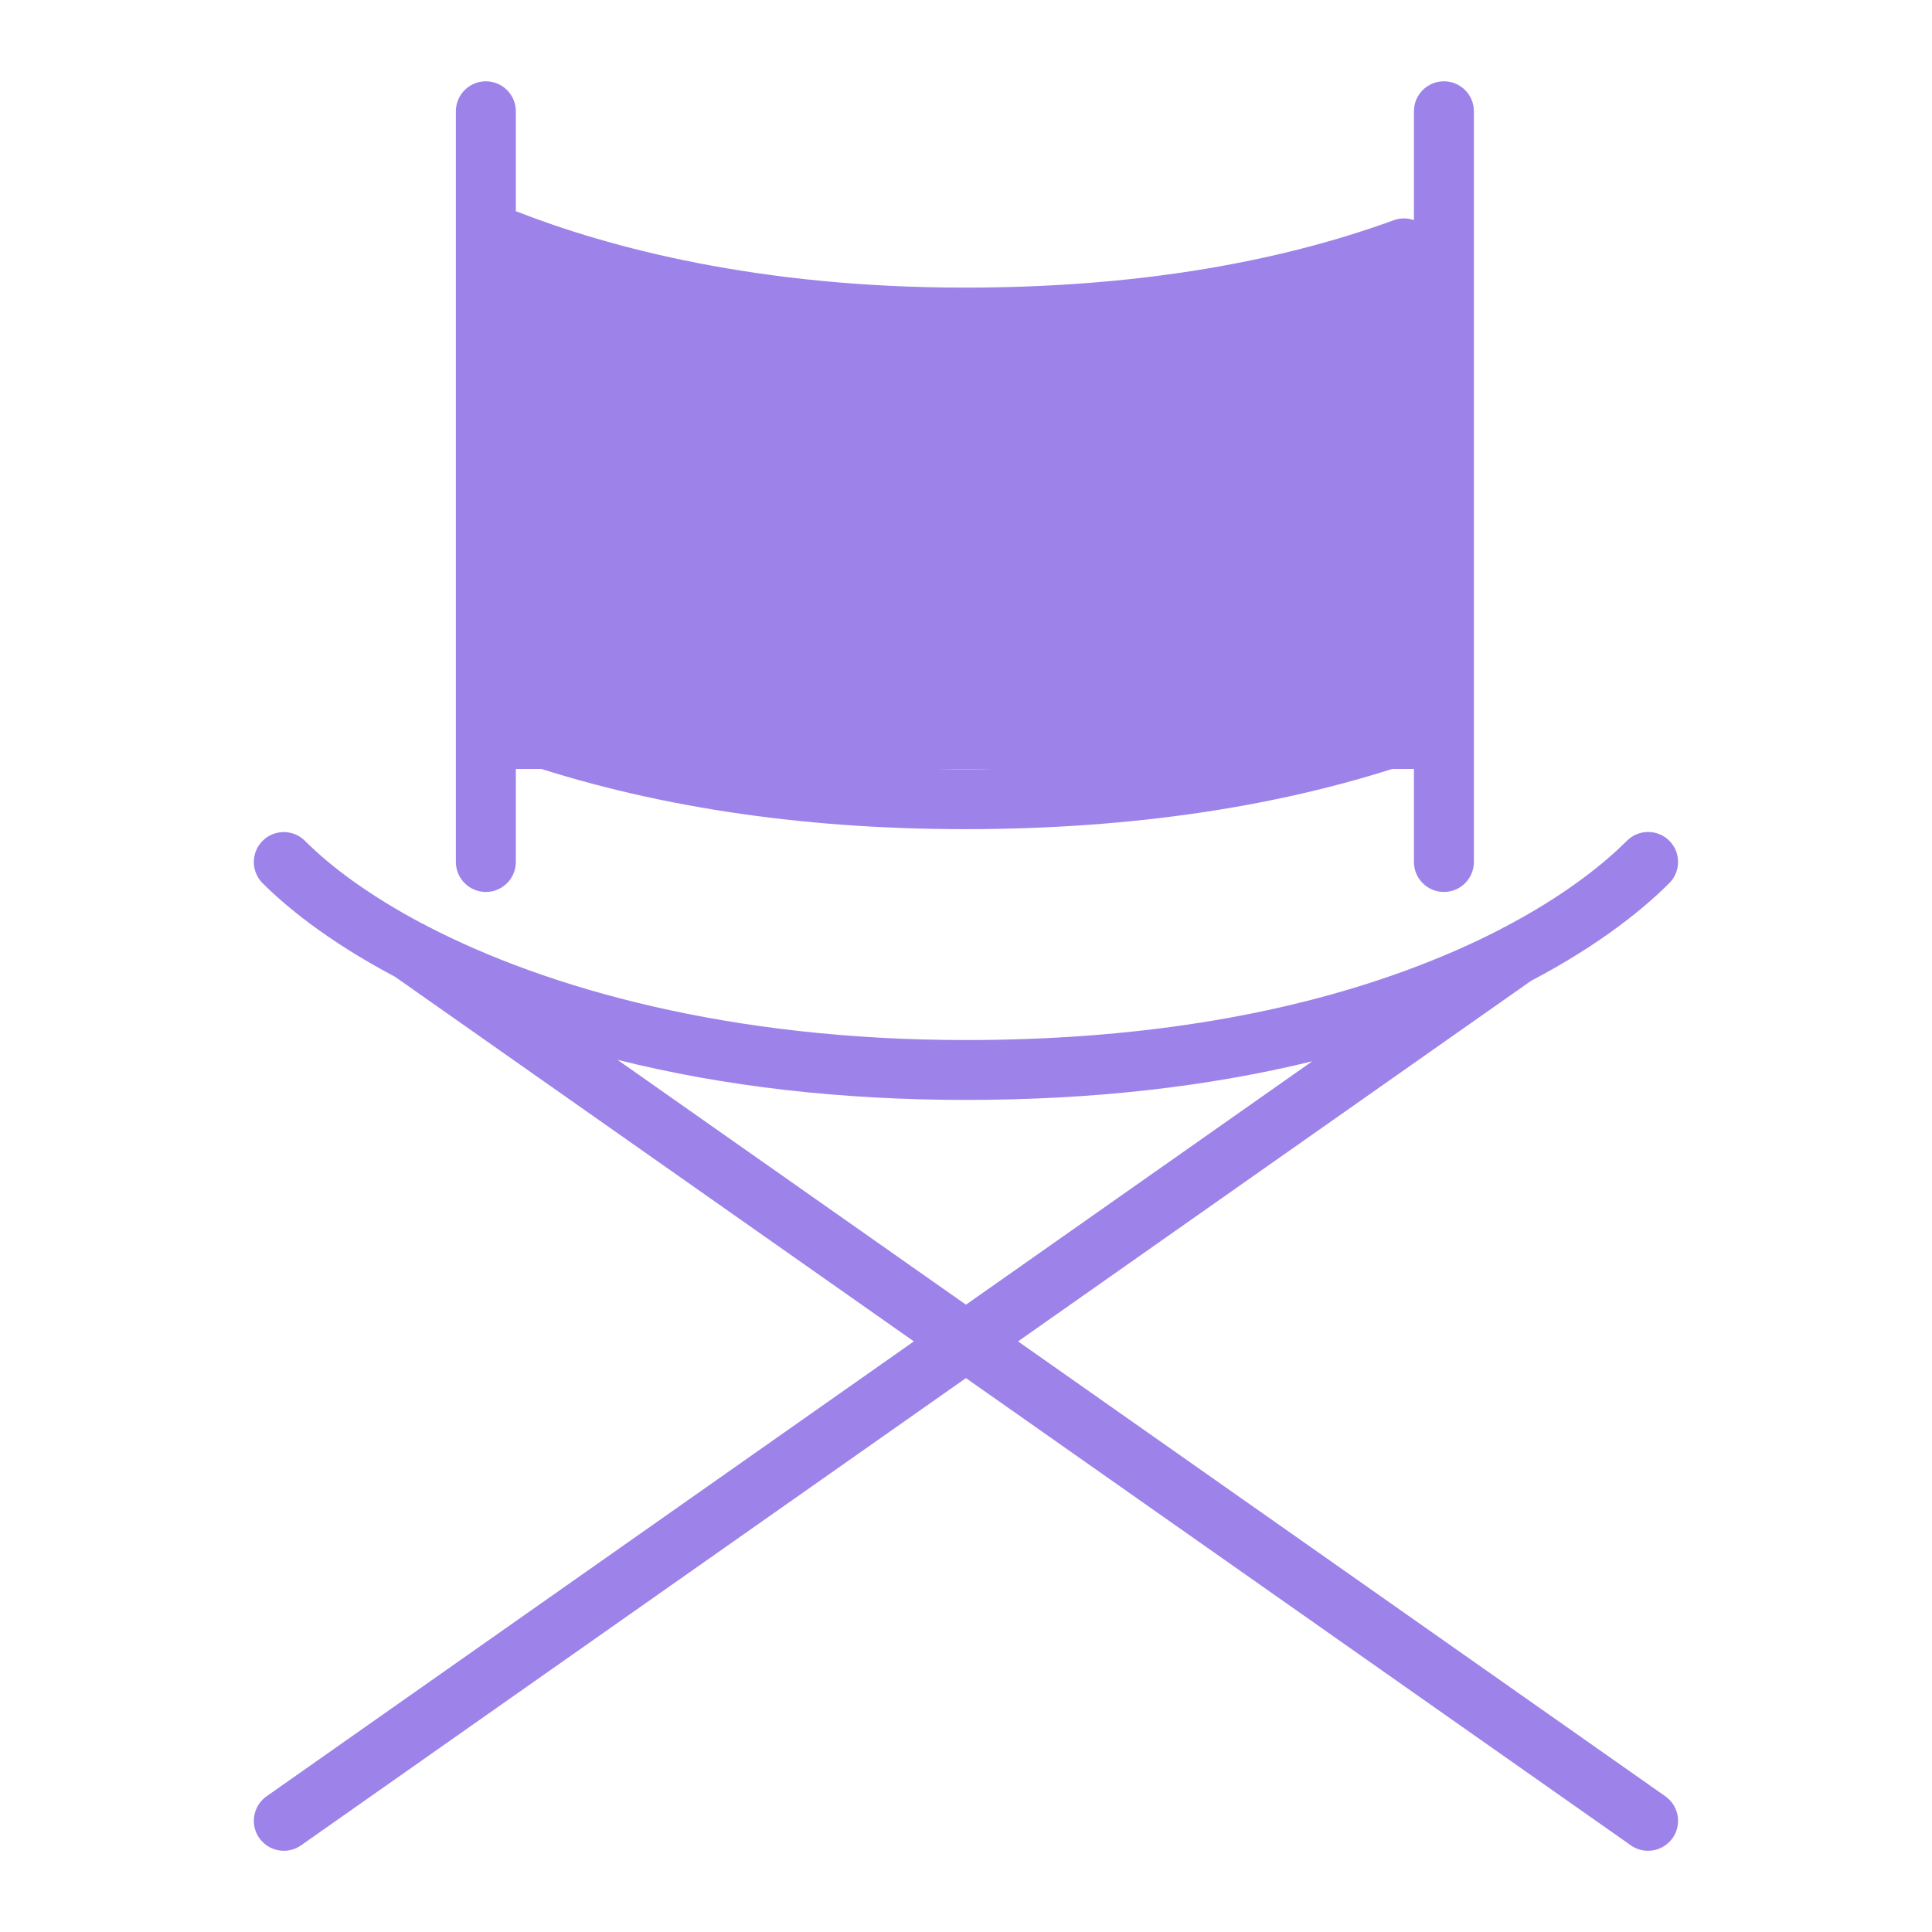
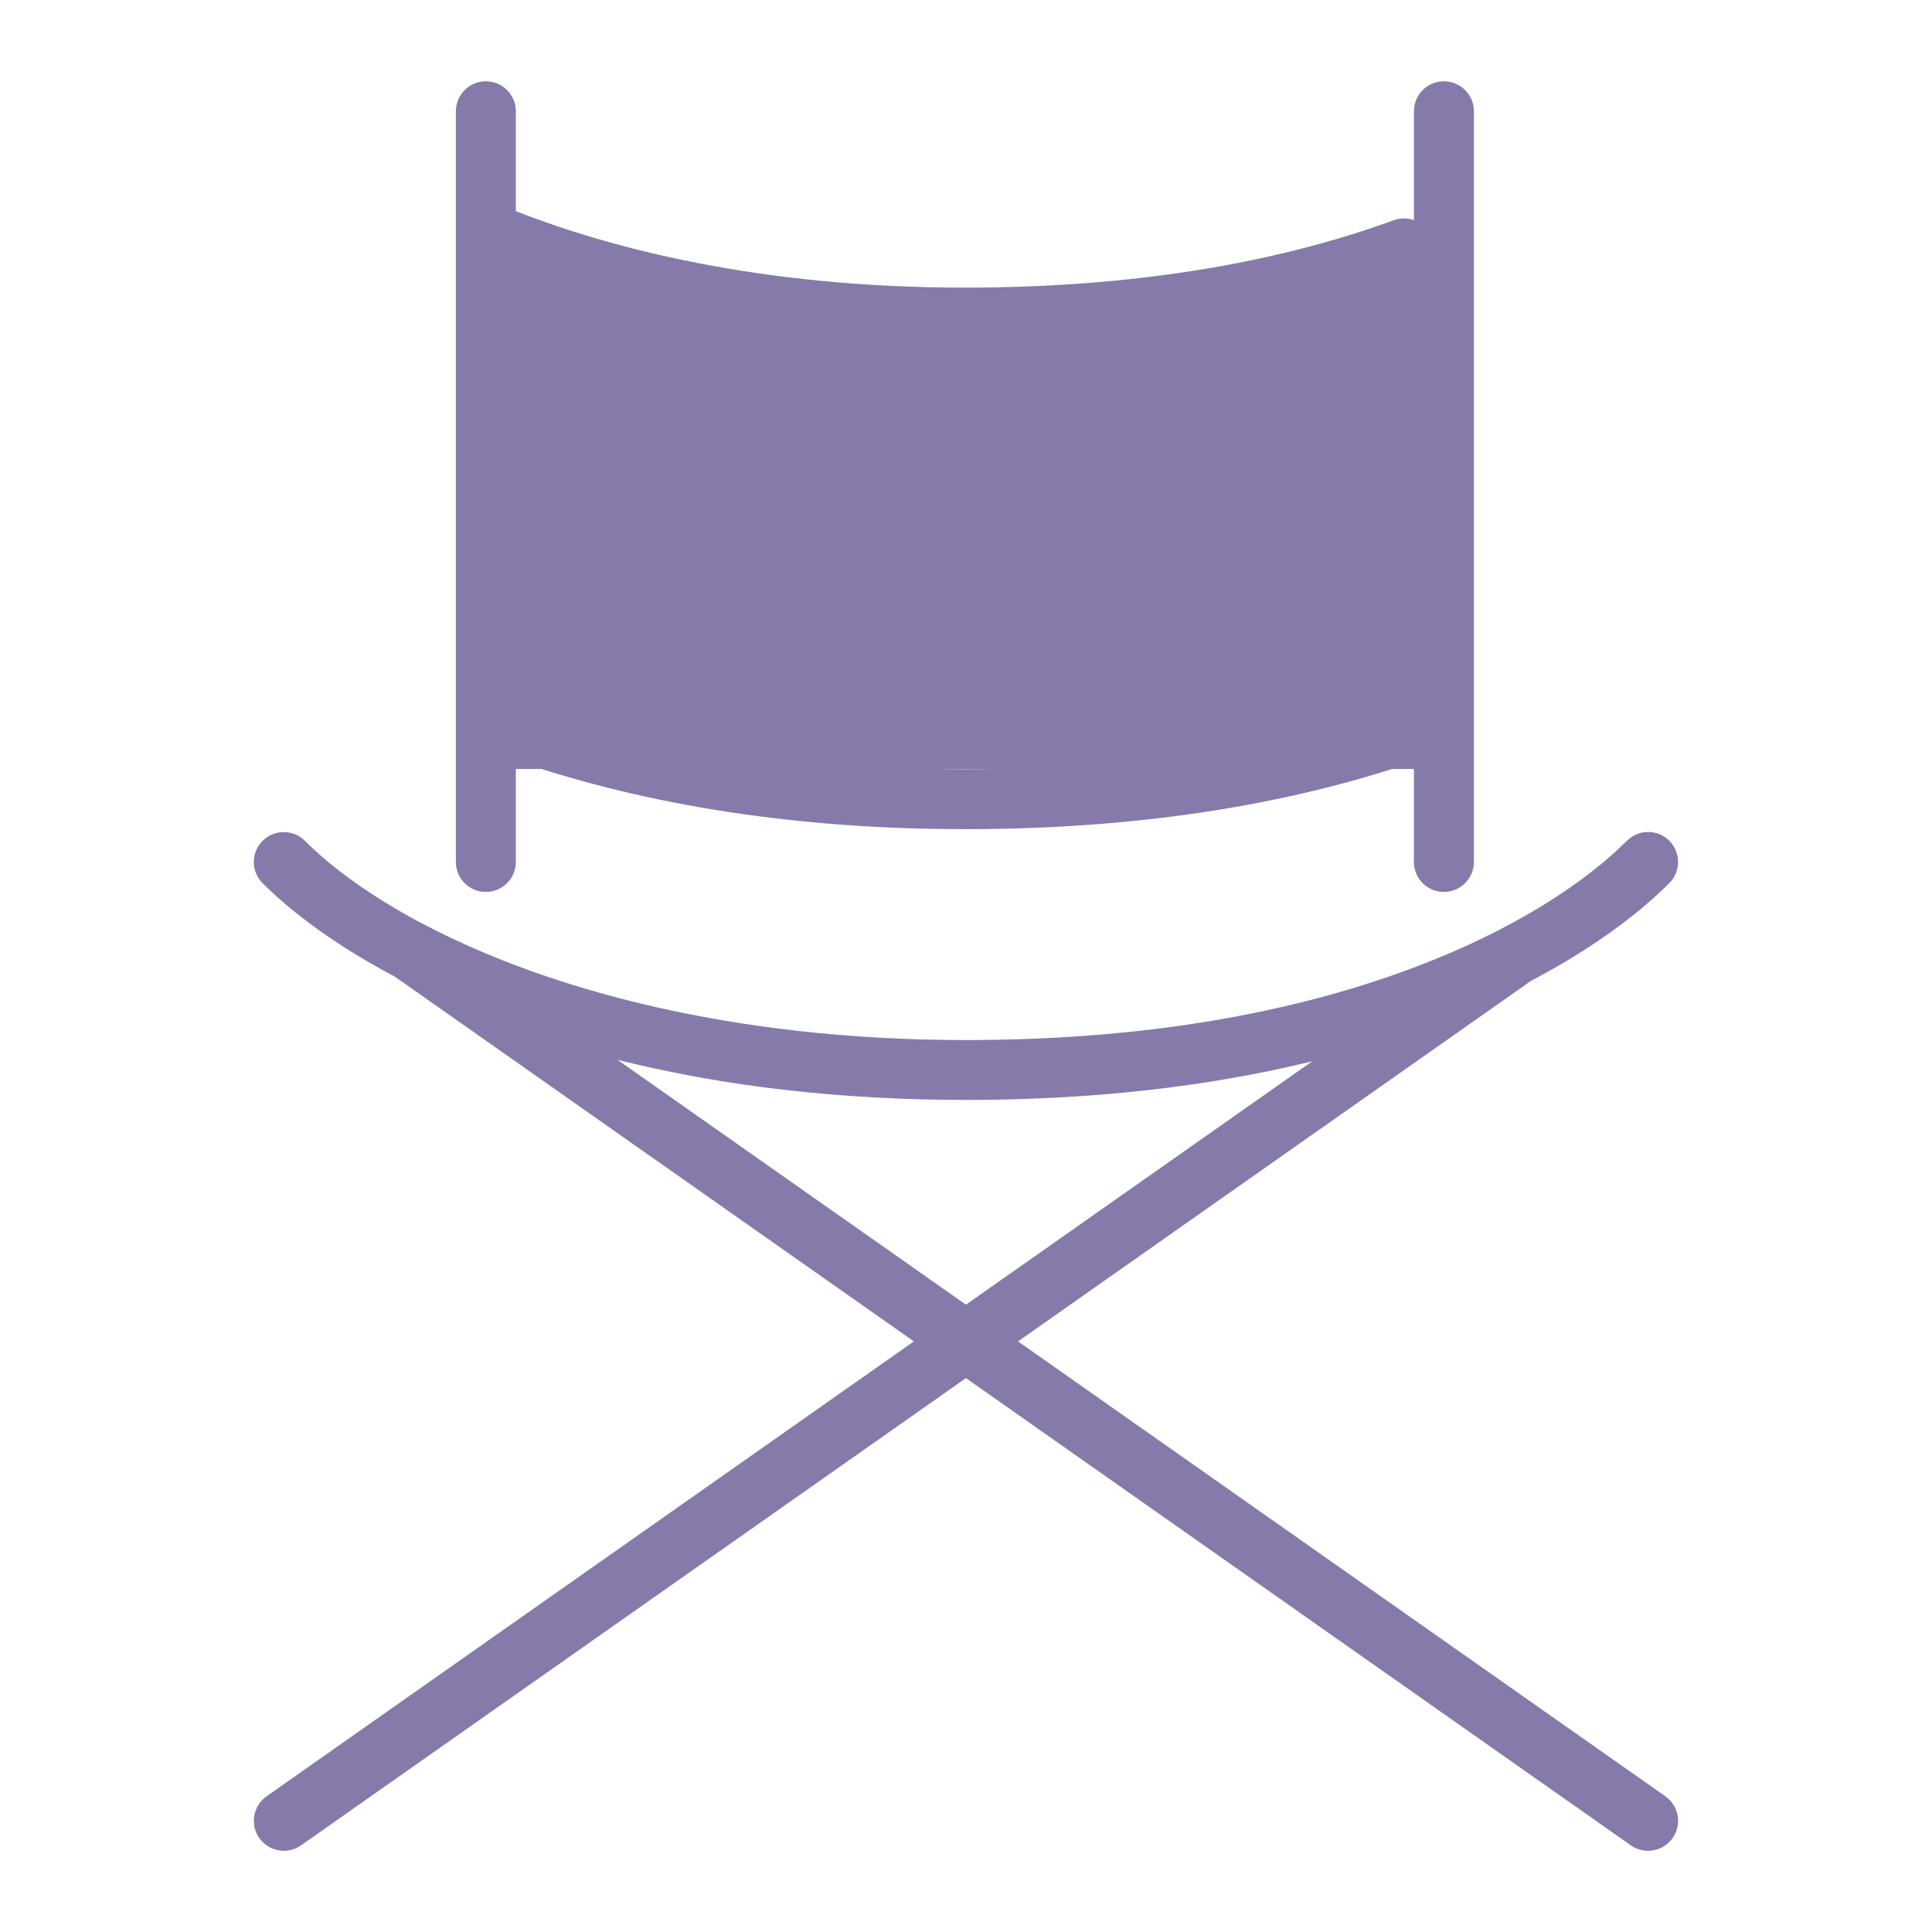
<svg xmlns="http://www.w3.org/2000/svg" version="1.1" id="Capa_1" x="0px" y="0px" viewBox="0 0 1984.3 1984.3" style="enable-background:new 0 0 1984.3 1984.3;" xml:space="preserve">
  <style type="text/css">
	.st0{fill:url(#SVGID_1_);}
	.st1{fill:url(#SVGID_2_);stroke:url(#SVGID_3_);stroke-width:17;stroke-miterlimit:10;}
	.st2{fill:url(#SVGID_4_);stroke:url(#SVGID_5_);stroke-width:17;stroke-miterlimit:10;}
	.st3{fill:url(#SVGID_6_);stroke:url(#SVGID_7_);stroke-width:17;stroke-miterlimit:10;}
	.st4{fill:url(#SVGID_8_);stroke:url(#SVGID_9_);stroke-width:17;stroke-miterlimit:10;}
	.st5{fill:url(#SVGID_10_);stroke:url(#SVGID_11_);stroke-width:17;stroke-miterlimit:10;}
	.st6{fill:url(#SVGID_12_);stroke:url(#SVGID_13_);stroke-width:17;stroke-miterlimit:10;}
	.st7{fill:url(#SVGID_14_);stroke:url(#SVGID_15_);stroke-width:17;stroke-miterlimit:10;}
	.st8{fill-rule:evenodd;clip-rule:evenodd;fill:#5A3991;}
- 	.st9{fill:#9D83E9;}
+ 	.st9{fill:#867AAA;}
	.st10{fill:#5A3991;}
</style>
-   <linearGradient id="SVGID_1_" gradientUnits="userSpaceOnUse" x1="-863.7" y1="2158.79" x2="-345.3" y2="2158.79" gradientTransform="matrix(1 0 0 -1 0 2547.89)">
+   <linearGradient id="SVGID_1_" gradientUnits="userSpaceOnUse" x1="-863.7" y1="-1078.79" x2="-345.3" y2="-1078.79" gradientTransform="matrix(1 0 0 1 0 1467.89)">
    <stop offset="0" style="stop-color:#FFFFFF" />
    <stop offset="0" style="stop-color:#56358C" />
    <stop offset="0.204" style="stop-color:#6C4F9C" />
    <stop offset="0.684" style="stop-color:#9883BC" />
    <stop offset="1" style="stop-color:#FFFFFF" />
  </linearGradient>
  <ellipse class="st0" cx="-604.5" cy="389.1" rx="259.2" ry="278.6" />
  <g>
-     <linearGradient id="SVGID_2_" gradientUnits="userSpaceOnUse" x1="-5933.724" y1="4678.117" x2="10784.98" y2="-3329.67" gradientTransform="matrix(1 0 0 1 0 565.9999)">
+     <linearGradient id="SVGID_2_" gradientUnits="userSpaceOnUse" x1="-5933.724" y1="-2694.117" x2="10784.98" y2="5313.669" gradientTransform="matrix(1 0 0 -1 0 2550)">
      <stop offset="5.586592e-03" style="stop-color:#56358C" />
      <stop offset="0.425" style="stop-color:#6C4F9C" />
      <stop offset="0.835" style="stop-color:#8E76B4" />
      <stop offset="1" style="stop-color:#FFFFFF" />
    </linearGradient>
-     <linearGradient id="SVGID_3_" gradientUnits="userSpaceOnUse" x1="5342.125" y1="-778.775" x2="5655.751" y2="-778.775" gradientTransform="matrix(1 0 0 1 0 565.9999)">
+     <linearGradient id="SVGID_3_" gradientUnits="userSpaceOnUse" x1="5342.125" y1="2762.775" x2="5655.751" y2="2762.775" gradientTransform="matrix(1 0 0 -1 0 2550)">
      <stop offset="5.586592e-03" style="stop-color:#56358C" />
      <stop offset="0.425" style="stop-color:#6C4F9C" />
      <stop offset="0.835" style="stop-color:#8E76B4" />
      <stop offset="1" style="stop-color:#FFFFFF" />
    </linearGradient>
    <path class="st1" d="M5359.7-259c-12.1,12.2-12.1,31.8,0,44c38.4,38.4,88.8,57.6,139.2,57.6c50.4,0,100.8-19.2,139.2-57.6   c12.2-12.2,12.2-31.8,0-44c-12.2-12.2-31.9-12.2-44,0c-52.5,52.5-137.9,52.5-190.4,0C5391.5-271.2,5371.8-271.2,5359.7-259z" />
-     <linearGradient id="SVGID_4_" gradientUnits="userSpaceOnUse" x1="-6055.844" y1="4422.598" x2="10662.565" y2="-3585.046" gradientTransform="matrix(1 0 0 1 0 565.9999)">
+     <linearGradient id="SVGID_4_" gradientUnits="userSpaceOnUse" x1="-6055.844" y1="-2438.598" x2="10662.565" y2="5569.046" gradientTransform="matrix(1 0 0 -1 0 2550)">
      <stop offset="5.586592e-03" style="stop-color:#56358C" />
      <stop offset="0.425" style="stop-color:#6C4F9C" />
      <stop offset="0.835" style="stop-color:#8E76B4" />
      <stop offset="1" style="stop-color:#FFFFFF" />
    </linearGradient>
-     <linearGradient id="SVGID_5_" gradientUnits="userSpaceOnUse" x1="5576.351" y1="-1213.225" x2="5797.076" y2="-1213.225" gradientTransform="matrix(1 0 0 1 0 565.9999)">
+     <linearGradient id="SVGID_5_" gradientUnits="userSpaceOnUse" x1="5576.351" y1="3197.225" x2="5797.076" y2="3197.225" gradientTransform="matrix(1 0 0 -1 0 2550)">
      <stop offset="5.586592e-03" style="stop-color:#56358C" />
      <stop offset="0.425" style="stop-color:#6C4F9C" />
      <stop offset="0.835" style="stop-color:#8E76B4" />
      <stop offset="1" style="stop-color:#FFFFFF" />
    </linearGradient>
    <path class="st2" d="M5638.1-610.6c13-13,30.3-20.2,48.7-20.2c18.4,0,35.7,7.2,48.7,20.2c6.1,6.1,14,9.1,22,9.1s15.9-3,22-9.1   c12.1-12.2,12.1-31.8,0-44c-24.8-24.8-57.7-38.4-92.8-38.4c-35,0-68,13.7-92.7,38.4c-12.2,12.2-12.2,31.9,0,44   C5606.2-598.4,5625.9-598.4,5638.1-610.6z" />
-     <linearGradient id="SVGID_6_" gradientUnits="userSpaceOnUse" x1="-6126.235" y1="4276.277" x2="10592.522" y2="-3731.533" gradientTransform="matrix(1 0 0 1 0 565.9999)">
+     <linearGradient id="SVGID_6_" gradientUnits="userSpaceOnUse" x1="-6126.235" y1="-2292.277" x2="10592.522" y2="5715.533" gradientTransform="matrix(1 0 0 -1 0 2550)">
      <stop offset="5.586592e-03" style="stop-color:#56358C" />
      <stop offset="0.425" style="stop-color:#6C4F9C" />
      <stop offset="0.835" style="stop-color:#8E76B4" />
      <stop offset="1" style="stop-color:#FFFFFF" />
    </linearGradient>
-     <linearGradient id="SVGID_7_" gradientUnits="userSpaceOnUse" x1="5200.45" y1="-1213.225" x2="5421.176" y2="-1213.225" gradientTransform="matrix(1 0 0 1 0 565.9999)">
+     <linearGradient id="SVGID_7_" gradientUnits="userSpaceOnUse" x1="5200.45" y1="3197.225" x2="5421.176" y2="3197.225" gradientTransform="matrix(1 0 0 -1 0 2550)">
      <stop offset="5.586592e-03" style="stop-color:#56358C" />
      <stop offset="0.425" style="stop-color:#6C4F9C" />
      <stop offset="0.835" style="stop-color:#8E76B4" />
      <stop offset="1" style="stop-color:#FFFFFF" />
    </linearGradient>
    <path class="st3" d="M5262.2-610.6c13-13,30.3-20.2,48.7-20.2c18.4,0,35.7,7.2,48.7,20.2c6.1,6.1,14,9.1,22,9.1s15.9-3,22-9.1   c12.1-12.2,12.1-31.8,0-44c-24.8-24.8-57.7-38.4-92.8-38.4c-35,0-67.9,13.7-92.7,38.4c-12.2,12.2-12.2,31.9,0,44   C5230.3-598.4,5250-598.4,5262.2-610.6z" />
-     <linearGradient id="SVGID_8_" gradientUnits="userSpaceOnUse" x1="-6075.924" y1="4381.108" x2="10642.728" y2="-3626.653" gradientTransform="matrix(1 0 0 1 0 565.9999)">
+     <linearGradient id="SVGID_8_" gradientUnits="userSpaceOnUse" x1="-6075.924" y1="-2397.108" x2="10642.728" y2="5610.653" gradientTransform="matrix(1 0 0 -1 0 2550)">
      <stop offset="5.586592e-03" style="stop-color:#56358C" />
      <stop offset="0.425" style="stop-color:#6C4F9C" />
      <stop offset="0.835" style="stop-color:#8E76B4" />
      <stop offset="1" style="stop-color:#FFFFFF" />
    </linearGradient>
-     <linearGradient id="SVGID_9_" gradientUnits="userSpaceOnUse" x1="4153.645" y1="-1006.214" x2="6006.4" y2="-1006.214" gradientTransform="matrix(1 0 0 1 0 565.9999)">
+     <linearGradient id="SVGID_9_" gradientUnits="userSpaceOnUse" x1="4153.645" y1="2990.214" x2="6006.4" y2="2990.214" gradientTransform="matrix(1 0 0 -1 0 2550)">
      <stop offset="5.586592e-03" style="stop-color:#56358C" />
      <stop offset="0.425" style="stop-color:#6C4F9C" />
      <stop offset="0.835" style="stop-color:#8E76B4" />
      <stop offset="1" style="stop-color:#FFFFFF" />
    </linearGradient>
    <path class="st4" d="M4938.4,137.2c28,5.2,54.6,7.8,79.8,7.8c66.6,0,123.3-18.1,169.2-54.3c40-31.5,68.7-74.5,85.8-128.1   c0.4,0.5,0.8,0.9,1.2,1.4c68.4,78,143.9,117.6,224.4,117.6S5654.8,42,5723.2-36c57-65,108.2-155.6,152.3-269.3   c84.6-218.2,122.4-471.4,122.4-625.6c0-17.2-13.9-31.1-31.1-31.1h-936.1c-12,0-22.4,6.8-27.6,16.8c-16.8-24.7-33.6-47.7-49.9-68.4   c-5.1-6.5-12.6-10.7-20.8-11.6c-8.2-1-16.4,1.3-22.9,6.4L4174-439.7c-13.5,10.6-15.8,30.2-5.2,43.7   c95.4,121.1,281.8,296.6,483.2,415.7C4757.1,81.9,4853.4,121.4,4938.4,137.2z M5935.3-899.8c-4.6,149.8-41.5,375.4-117.7,572   c-50.2,129.6-158.5,347.1-318.7,347.1s-268.5-217.5-318.7-347.1C5104-524.4,5067-750,5062.4-899.8H5935.3z M4237.4-410.3l685.9-540   c26.7,36,54.3,77.8,81,122.5c12.4,150.8,50.1,347.9,117.8,522.5c30.8,79.5,65.1,147.6,102.4,203.6C5214.4-38,5189,10.3,5149,41.8   c-125.9,99.1-345.5-4.8-465.2-75.6C4502.3-141.1,4333.7-295.4,4237.4-410.3z" />
-     <linearGradient id="SVGID_10_" gradientUnits="userSpaceOnUse" x1="-6006.087" y1="4527.08" x2="10712.641" y2="-3480.717" gradientTransform="matrix(1 0 0 1 0 565.9999)">
+     <linearGradient id="SVGID_10_" gradientUnits="userSpaceOnUse" x1="-6006.087" y1="-2543.08" x2="10712.641" y2="5464.717" gradientTransform="matrix(1 0 0 -1 0 2550)">
      <stop offset="5.586592e-03" style="stop-color:#56358C" />
      <stop offset="0.425" style="stop-color:#6C4F9C" />
      <stop offset="0.835" style="stop-color:#8E76B4" />
      <stop offset="1" style="stop-color:#FFFFFF" />
    </linearGradient>
-     <linearGradient id="SVGID_11_" gradientUnits="userSpaceOnUse" x1="4858.685" y1="-726.201" x2="5122.117" y2="-726.201" gradientTransform="matrix(1 0 0 1 0 565.9999)">
+     <linearGradient id="SVGID_11_" gradientUnits="userSpaceOnUse" x1="4858.685" y1="2710.201" x2="5122.117" y2="2710.201" gradientTransform="matrix(1 0 0 -1 0 2550)">
      <stop offset="5.586592e-03" style="stop-color:#56358C" />
      <stop offset="0.425" style="stop-color:#6C4F9C" />
      <stop offset="0.835" style="stop-color:#8E76B4" />
      <stop offset="1" style="stop-color:#FFFFFF" />
    </linearGradient>
    <path class="st5" d="M4867.4-90.8c-2,17.1,10.2,32.5,27.2,34.6c1.2,0.1,2.5,0.2,3.7,0.2c15.5,0,29-11.6,30.9-27.4   c4.3-35.7,22.1-67.7,50.4-89.9c28.2-22.2,63.5-32.1,99.2-27.9c17.1,2,32.5-10.2,34.6-27.2c2-17-10.1-32.5-27.2-34.6   c-52.2-6.2-103.7,8.3-145,40.8C4899.8-189.7,4873.6-143,4867.4-90.8z" />
-     <linearGradient id="SVGID_12_" gradientUnits="userSpaceOnUse" x1="-6146.158" y1="4234.708" x2="10572.644" y2="-3773.124" gradientTransform="matrix(1 0 0 1 0 565.9999)">
+     <linearGradient id="SVGID_12_" gradientUnits="userSpaceOnUse" x1="-6146.158" y1="-2250.709" x2="10572.644" y2="5757.123" gradientTransform="matrix(1 0 0 -1 0 2550)">
      <stop offset="5.586592e-03" style="stop-color:#56358C" />
      <stop offset="0.425" style="stop-color:#6C4F9C" />
      <stop offset="0.835" style="stop-color:#8E76B4" />
      <stop offset="1" style="stop-color:#FFFFFF" />
    </linearGradient>
-     <linearGradient id="SVGID_13_" gradientUnits="userSpaceOnUse" x1="4502.784" y1="-919.757" x2="4693.215" y2="-919.757" gradientTransform="matrix(1 0 0 1 0 565.9999)">
+     <linearGradient id="SVGID_13_" gradientUnits="userSpaceOnUse" x1="4502.784" y1="2903.757" x2="4693.215" y2="2903.757" gradientTransform="matrix(1 0 0 -1 0 2550)">
      <stop offset="5.586592e-03" style="stop-color:#56358C" />
      <stop offset="0.425" style="stop-color:#6C4F9C" />
      <stop offset="0.835" style="stop-color:#8E76B4" />
      <stop offset="1" style="stop-color:#FFFFFF" />
    </linearGradient>
    <path class="st6" d="M4657.3-428.8c-17.1-2-32.5,10.2-34.6,27.2c-2.2,18.3-11.3,34.7-25.8,46.1s-32.5,16.4-50.8,14.3   c-17.1-2-32.5,10.1-34.6,27.2c-2,17.1,10.1,32.5,27.2,34.6c5.3,0.6,10.5,0.9,15.8,0.9c29.3,0,57.5-9.7,80.9-28.1   c27.5-21.7,44.9-52.8,49.1-87.6C4686.5-411.3,4674.3-426.7,4657.3-428.8z" />
-     <linearGradient id="SVGID_14_" gradientUnits="userSpaceOnUse" x1="-6181.623" y1="4160.487" x2="10537.05" y2="-3847.283" gradientTransform="matrix(1 0 0 1 0 565.9999)">
+     <linearGradient id="SVGID_14_" gradientUnits="userSpaceOnUse" x1="-6181.623" y1="-2176.488" x2="10537.05" y2="5831.283" gradientTransform="matrix(1 0 0 -1 0 2550)">
      <stop offset="5.586592e-03" style="stop-color:#56358C" />
      <stop offset="0.425" style="stop-color:#6C4F9C" />
      <stop offset="0.835" style="stop-color:#8E76B4" />
      <stop offset="1" style="stop-color:#FFFFFF" />
    </linearGradient>
-     <linearGradient id="SVGID_15_" gradientUnits="userSpaceOnUse" x1="4798.085" y1="-1152.357" x2="4988.517" y2="-1152.357" gradientTransform="matrix(1 0 0 1 0 565.9999)">
+     <linearGradient id="SVGID_15_" gradientUnits="userSpaceOnUse" x1="4798.085" y1="3136.357" x2="4988.517" y2="3136.357" gradientTransform="matrix(1 0 0 -1 0 2550)">
      <stop offset="5.586592e-03" style="stop-color:#56358C" />
      <stop offset="0.425" style="stop-color:#6C4F9C" />
      <stop offset="0.835" style="stop-color:#8E76B4" />
      <stop offset="1" style="stop-color:#FFFFFF" />
    </linearGradient>
    <path class="st7" d="M4834-512c5.2,0.6,10.4,0.9,15.6,0.9c65.5,0,122.2-49.1,130.2-115.7c2-17.1-10.1-32.5-27.2-34.6   c-17-2-32.5,10.2-34.6,27.2c-4.5,37.8-38.9,64.8-76.6,60.3c-17.1-2-32.5,10.2-34.6,27.2C4804.8-529.5,4817-514,4834-512z" />
  </g>
  <g>
    <path class="st8" d="M2265.1-1279.8h-314.2l52.2-176.4l216.1-6.3l52.2,182.7L2265.1-1279.8L2265.1-1279.8z M1707.7-573.1   c-44.9-116.9-44.9-235.9,0-352.8c39.7-105.4,125.3-190,229.6-235.9c52.2-19.9,111.7-32.4,170.1-32.4c59.5,0,111.7,12.5,171.2,32.4   c104.4,45.9,182.7,130.5,228.6,235.9c45.9,116.9,45.9,235.9,0,352.8c-45.9,105.4-124.2,190-228.6,235.9   c-111.7,45.9-229.7,45.9-341.4,0C1833-383.1,1747.3-467.6,1707.7-573.1L1707.7-573.1z M1367.4-1279.8   c-52.2,7.3-91.9,52.2-91.9,98.1v858.1c0,58.5,45.9,104.4,98.1,104.4h1461.5c59.5,0,104.4-45.9,104.4-104.4v-858.1   c0-52.2-44.9-98.1-104.4-98.1c-6.3-32.4-6.3-78.3-26.1-98.1c-6.3-6.3-19.8-6.3-33.4-6.3h-294.4c-45.9,0-45.9,58.4-58.4,104.4h-33.4   l-72-254.7c-6.3-26.1-26.1-45.9-52.2-45.9l-301.7,6.3c-26.1,0-45.9,13.6-58.4,39.6l-72,254.7H1367.4z M2304.8-945.7   c-203.6-202.5-537.6-19.9-485.4,262c52.2,254.7,373.7,326.7,517.8,104.4C2415.4-690,2402.9-847.6,2304.8-945.7L2304.8-945.7z" />
  </g>
  <path class="st9" d="M481,258.1c128.8,28.7,297,53.9,494,52c201.5-1.9,372.5-31.4,502.5-63.6c8.1,181.1,16.1,362.2,24.2,543.3H469.3  C473.2,612.6,477.1,435.4,481,258.1z" />
  <g>
    <path class="st9" d="M1714.5,907c12-12,12-31.5,0-43.5s-31.5-12-43.5,0c-21,21-61.7,55.6-129.6,90.7l-0.1,0.1   c-28,14.5-60.5,29-98.2,42.8c-129.3,47.2-281.1,71.1-451,71.1c-243.1,0-430.5-53.2-553.9-117.3c-1.8-1.2-3.7-2.1-5.6-2.9   c-51.5-27.4-91.6-56.6-119.4-84.4c-12-12-31.5-12-43.5,0s-12,31.5,0,43.5c22.2,22.2,65,58.6,136,96.1l532.9,374.5l-664.8,467.2   c-13.9,9.8-17.3,29-7.5,42.9c6,8.5,15.5,13.1,25.2,13.1c6.1,0,12.3-1.8,17.7-5.6l682.9-479.9l682.9,479.9   c5.4,3.8,11.6,5.6,17.7,5.6c9.7,0,19.2-4.6,25.2-13.1c9.8-13.9,6.4-33.1-7.5-42.9l-664.8-467.2l526.9-370.3   C1646.1,968.8,1691.1,930.5,1714.5,907z M992.1,1340l-357.9-251.5c109.3,27.4,229.2,41.2,357.9,41.2c128.8,0,248-13.3,355.7-39.7   L992.1,1340z" />
    <path class="st9" d="M499,83.5c-17,0-30.8,13.8-30.8,30.8v123.4c0,0.1,0,0.2,0,0.3v647.3c0,17,13.8,30.8,30.8,30.8   s30.8-13.8,30.8-30.8V781.1c136.3,46.8,291.3,70.5,461.2,70.5c171.6,0,326.6-23.2,461.2-69.2v102.9c0,17,13.8,30.8,30.8,30.8   s30.8-13.8,30.8-30.8v-771c0-17-13.8-30.8-30.8-30.8s-30.8,13.8-30.8,30.8v111.8c-6.5-2.3-13.8-2.5-20.8,0.1   c-125.9,45.9-274.1,69.2-440.4,69.2c-211.9,0-365.3-41-461.2-78.5V114.3C529.8,97.3,516,83.5,499,83.5z M991,357   c173.4,0,328.6-24.5,461.2-72.8v433C1319.5,765.5,1164.4,790,991,790c-171.5,0-326.6-25-461.2-74.2V282.7   C631.7,319.7,785.4,357,991,357z" />
  </g>
  <rect x="864.6" y="-546" class="st10" width="91" height="124" />
</svg>
